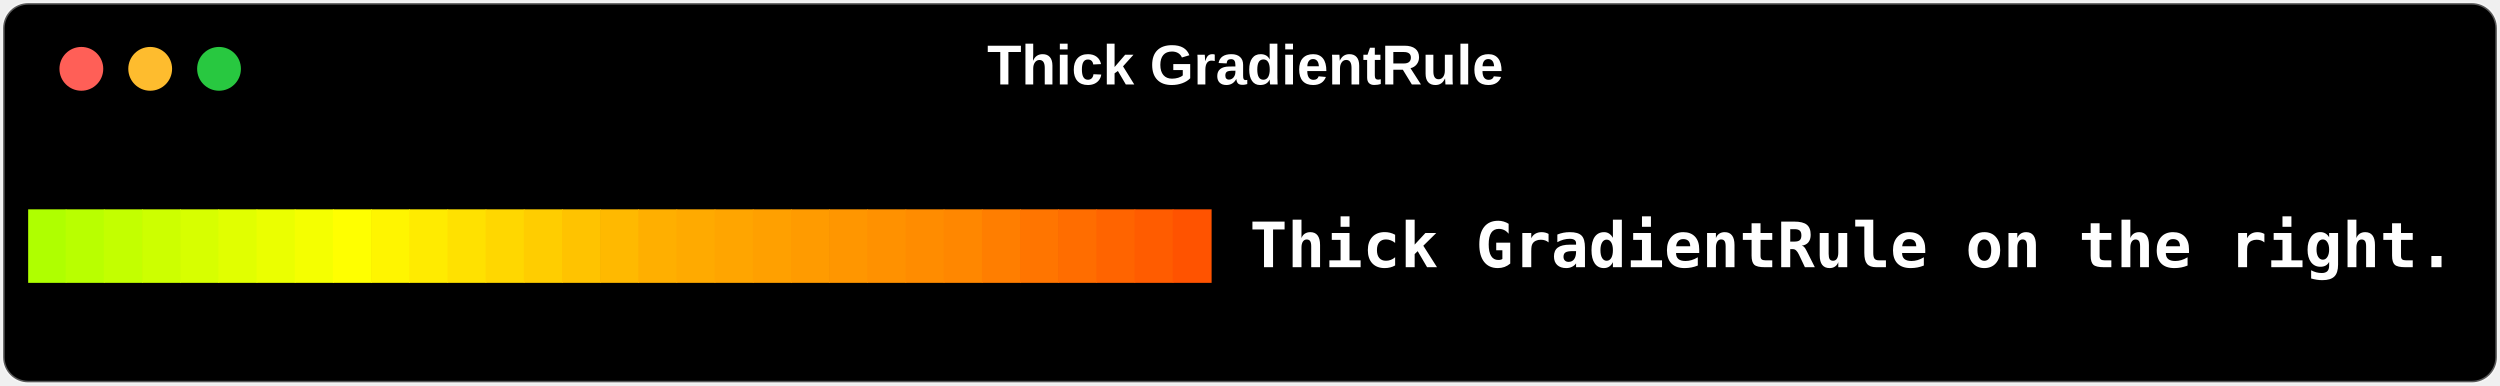
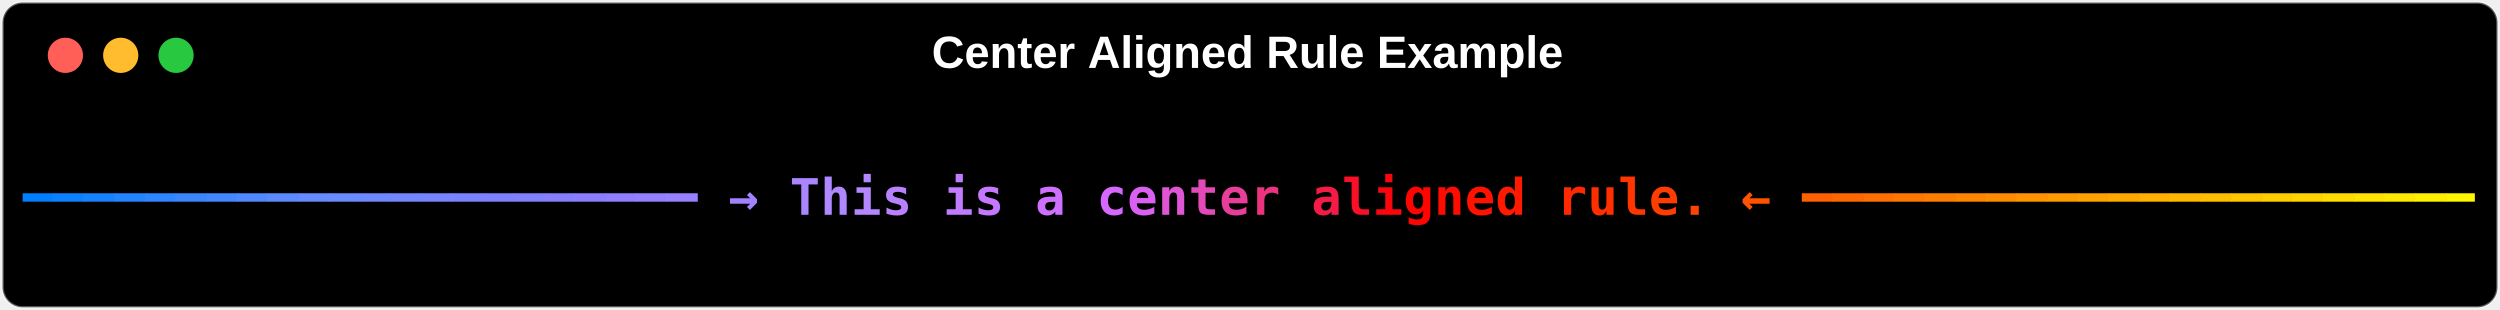
- <svg xmlns="http://www.w3.org/2000/svg" class="rich-terminal" viewBox="0 0 799 123.2">
+ <svg xmlns="http://www.w3.org/2000/svg" class="rich-terminal" viewBox="0 0 994 123.2">
  <style>

    @font-face {
        font-family: "Fira Code";
        src: local("FiraCode-Regular"),
                url("https://cdnjs.cloudflare.com/ajax/libs/firacode/6.2.0/woff2/FiraCode-Regular.woff2") format("woff2"),
                url("https://cdnjs.cloudflare.com/ajax/libs/firacode/6.2.0/woff/FiraCode-Regular.woff") format("woff");
        font-style: normal;
        font-weight: 400;
    }
    @font-face {
        font-family: "Fira Code";
        src: local("FiraCode-Bold"),
                url("https://cdnjs.cloudflare.com/ajax/libs/firacode/6.2.0/woff2/FiraCode-Bold.woff2") format("woff2"),
                url("https://cdnjs.cloudflare.com/ajax/libs/firacode/6.2.0/woff/FiraCode-Bold.woff") format("woff");
        font-style: bold;
        font-weight: 700;
    }

-     .terminal-1353052475-matrix {
+     .terminal-4070726895-matrix {
        font-family: Fira Code, monospace;
        font-size: 20px;
        line-height: 24.4px;
        font-variant-east-asian: full-width;
    }

-     .terminal-1353052475-title {
+     .terminal-4070726895-title {
        font-size: 18px;
        font-weight: bold;
        font-family: arial;
    }

-     .terminal-1353052475-r1 { fill: #ffffff }
- .terminal-1353052475-r2 { fill: #afff00 }
- .terminal-1353052475-r3 { fill: #b9ff00 }
- .terminal-1353052475-r4 { fill: #c3ff00 }
- .terminal-1353052475-r5 { fill: #cdff00 }
- .terminal-1353052475-r6 { fill: #d7ff00 }
- .terminal-1353052475-r7 { fill: #e1ff00 }
- .terminal-1353052475-r8 { fill: #ebff00 }
- .terminal-1353052475-r9 { fill: #f5ff00 }
- .terminal-1353052475-r10 { fill: #ffff00 }
- .terminal-1353052475-r11 { fill: #fff500 }
- .terminal-1353052475-r12 { fill: #ffeb00 }
- .terminal-1353052475-r13 { fill: #ffe100 }
- .terminal-1353052475-r14 { fill: #ffd700 }
- .terminal-1353052475-r15 { fill: #ffcd00 }
- .terminal-1353052475-r16 { fill: #ffc300 }
- .terminal-1353052475-r17 { fill: #ffb900 }
- .terminal-1353052475-r18 { fill: #ffaf00 }
- .terminal-1353052475-r19 { fill: #ffaa00 }
- .terminal-1353052475-r20 { fill: #ffa500 }
- .terminal-1353052475-r21 { fill: #ffa000 }
- .terminal-1353052475-r22 { fill: #ff9b00 }
- .terminal-1353052475-r23 { fill: #ff9600 }
- .terminal-1353052475-r24 { fill: #ff9100 }
- .terminal-1353052475-r25 { fill: #ff8c00 }
- .terminal-1353052475-r26 { fill: #ff8700 }
- .terminal-1353052475-r27 { fill: #ff7e00 }
- .terminal-1353052475-r28 { fill: #ff7500 }
- .terminal-1353052475-r29 { fill: #ff6d00 }
- .terminal-1353052475-r30 { fill: #ff6400 }
- .terminal-1353052475-r31 { fill: #ff5c00 }
- .terminal-1353052475-r32 { fill: #ff5300 }
- .terminal-1353052475-r33 { fill: #ffffff;font-weight: bold }
+     .terminal-4070726895-r1 { fill: #ffffff }
+ .terminal-4070726895-r2 { fill: #0080ff }
+ .terminal-4070726895-r3 { fill: #0b81ff }
+ .terminal-4070726895-r4 { fill: #1682ff }
+ .terminal-4070726895-r5 { fill: #2284ff }
+ .terminal-4070726895-r6 { fill: #2d85ff }
+ .terminal-4070726895-r7 { fill: #3986ff }
+ .terminal-4070726895-r8 { fill: #4488ff }
+ .terminal-4070726895-r9 { fill: #5089ff }
+ .terminal-4070726895-r10 { fill: #5b8aff }
+ .terminal-4070726895-r11 { fill: #668bff }
+ .terminal-4070726895-r12 { fill: #6a8aff }
+ .terminal-4070726895-r13 { fill: #6e88ff }
+ .terminal-4070726895-r14 { fill: #7286ff }
+ .terminal-4070726895-r15 { fill: #7685ff }
+ .terminal-4070726895-r16 { fill: #7a83ff }
+ .terminal-4070726895-r17 { fill: #7e81ff }
+ .terminal-4070726895-r18 { fill: #8280ff }
+ .terminal-4070726895-r19 { fill: #867eff }
+ .terminal-4070726895-r20 { fill: #8b7dff }
+ .terminal-4070726895-r21 { fill: #8f7eff }
+ .terminal-4070726895-r22 { fill: #947fff }
+ .terminal-4070726895-r23 { fill: #9880ff }
+ .terminal-4070726895-r24 { fill: #9d82ff }
+ .terminal-4070726895-r25 { fill: #a283ff;font-weight: bold }
+ .terminal-4070726895-r26 { fill: #a684ff;font-weight: bold }
+ .terminal-4070726895-r27 { fill: #ab85ff;font-weight: bold }
+ .terminal-4070726895-r28 { fill: #af87ff;font-weight: bold }
+ .terminal-4070726895-r29 { fill: #b486ff;font-weight: bold }
+ .terminal-4070726895-r30 { fill: #b882ff;font-weight: bold }
+ .terminal-4070726895-r31 { fill: #bc7fff;font-weight: bold }
+ .terminal-4070726895-r32 { fill: #c17bff;font-weight: bold }
+ .terminal-4070726895-r33 { fill: #c577ff;font-weight: bold }
+ .terminal-4070726895-r34 { fill: #c973ff;font-weight: bold }
+ .terminal-4070726895-r35 { fill: #ce6fff;font-weight: bold }
+ .terminal-4070726895-r36 { fill: #d26bff;font-weight: bold }
+ .terminal-4070726895-r37 { fill: #d668ff;font-weight: bold }
+ .terminal-4070726895-r38 { fill: #da60f2;font-weight: bold }
+ .terminal-4070726895-r39 { fill: #df55d5;font-weight: bold }
+ .terminal-4070726895-r40 { fill: #e349b8;font-weight: bold }
+ .terminal-4070726895-r41 { fill: #e73e9c;font-weight: bold }
+ .terminal-4070726895-r42 { fill: #ec337f;font-weight: bold }
+ .terminal-4070726895-r43 { fill: #f02762;font-weight: bold }
+ .terminal-4070726895-r44 { fill: #f41c46;font-weight: bold }
+ .terminal-4070726895-r45 { fill: #f81029;font-weight: bold }
+ .terminal-4070726895-r46 { fill: #fd050c;font-weight: bold }
+ .terminal-4070726895-r47 { fill: #ff0400;font-weight: bold }
+ .terminal-4070726895-r48 { fill: #ff0b00;font-weight: bold }
+ .terminal-4070726895-r49 { fill: #ff1200;font-weight: bold }
+ .terminal-4070726895-r50 { fill: #ff1900;font-weight: bold }
+ .terminal-4070726895-r51 { fill: #ff2000;font-weight: bold }
+ .terminal-4070726895-r52 { fill: #ff2800;font-weight: bold }
+ .terminal-4070726895-r53 { fill: #ff2f00;font-weight: bold }
+ .terminal-4070726895-r54 { fill: #ff3600;font-weight: bold }
+ .terminal-4070726895-r55 { fill: #ff3d00;font-weight: bold }
+ .terminal-4070726895-r56 { fill: #ff4400;font-weight: bold }
+ .terminal-4070726895-r57 { fill: #ff4c00;font-weight: bold }
+ .terminal-4070726895-r58 { fill: #ff5300;font-weight: bold }
+ .terminal-4070726895-r59 { fill: #ff5a00 }
+ .terminal-4070726895-r60 { fill: #ff6100 }
+ .terminal-4070726895-r61 { fill: #ff6800 }
+ .terminal-4070726895-r62 { fill: #ff7000 }
+ .terminal-4070726895-r63 { fill: #ff7700 }
+ .terminal-4070726895-r64 { fill: #ff7e00 }
+ .terminal-4070726895-r65 { fill: #ff8500 }
+ .terminal-4070726895-r66 { fill: #ff8c00 }
+ .terminal-4070726895-r67 { fill: #ff9300 }
+ .terminal-4070726895-r68 { fill: #ff9a00 }
+ .terminal-4070726895-r69 { fill: #ffa100 }
+ .terminal-4070726895-r70 { fill: #ffa800 }
+ .terminal-4070726895-r71 { fill: #ffb000 }
+ .terminal-4070726895-r72 { fill: #ffb700 }
+ .terminal-4070726895-r73 { fill: #ffbe00 }
+ .terminal-4070726895-r74 { fill: #ffc500 }
+ .terminal-4070726895-r75 { fill: #ffcc00 }
+ .terminal-4070726895-r76 { fill: #ffd300 }
+ .terminal-4070726895-r77 { fill: #ffdb00 }
+ .terminal-4070726895-r78 { fill: #ffe200 }
+ .terminal-4070726895-r79 { fill: #ffe900 }
+ .terminal-4070726895-r80 { fill: #fff000 }
+ .terminal-4070726895-r81 { fill: #fff700 }
    </style>
  <defs>
-     <clipPath id="terminal-1353052475-clip-terminal">
-       <rect x="0" y="0" width="779.8" height="72.2" />
+     <clipPath id="terminal-4070726895-clip-terminal">
+       <rect x="0" y="0" width="975.0" height="72.2" />
    </clipPath>
-     <clipPath id="terminal-1353052475-line-0">
-       <rect x="0" y="1.5" width="780.8" height="24.65" />
+     <clipPath id="terminal-4070726895-line-0">
+       <rect x="0" y="1.5" width="976" height="24.65" />
    </clipPath>
-     <clipPath id="terminal-1353052475-line-1">
-       <rect x="0" y="25.9" width="780.8" height="24.65" />
+     <clipPath id="terminal-4070726895-line-1">
+       <rect x="0" y="25.9" width="976" height="24.65" />
    </clipPath>
  </defs>
-   <rect fill="#000000" stroke="rgba(255,255,255,0.35)" stroke-width="1" x="1" y="1" width="797" height="121.2" rx="8" />
-   <text class="terminal-1353052475-title" fill="#ffffff" text-anchor="middle" x="398" y="27">Thick GradientRule</text>
+   <rect fill="#000000" stroke="rgba(255,255,255,0.35)" stroke-width="1" x="1" y="1" width="992" height="121.2" rx="8" />
+   <text class="terminal-4070726895-title" fill="#ffffff" text-anchor="middle" x="496" y="27">Center Aligned Rule Example</text>
  <g transform="translate(26,22)">
    <circle cx="0" cy="0" r="7" fill="#ff5f57" />
    <circle cx="22" cy="0" r="7" fill="#febc2e" />
    <circle cx="44" cy="0" r="7" fill="#28c840" />
  </g>
-   <g transform="translate(9, 41)" clip-path="url(#terminal-1353052475-clip-terminal)">
-     <g class="terminal-1353052475-matrix">
-       <text class="terminal-1353052475-r1" x="780.8" y="20" textLength="12.2" clip-path="url(#terminal-1353052475-line-0)">
+   <g transform="translate(9, 41)" clip-path="url(#terminal-4070726895-clip-terminal)">
+     <g class="terminal-4070726895-matrix">
+       <text class="terminal-4070726895-r1" x="976" y="20" textLength="12.2" clip-path="url(#terminal-4070726895-line-0)">
</text>
-       <text class="terminal-1353052475-r2" x="0" y="44.4" textLength="12.2" clip-path="url(#terminal-1353052475-line-1)">█</text>
-       <text class="terminal-1353052475-r3" x="12.2" y="44.4" textLength="12.2" clip-path="url(#terminal-1353052475-line-1)">█</text>
-       <text class="terminal-1353052475-r4" x="24.4" y="44.4" textLength="12.2" clip-path="url(#terminal-1353052475-line-1)">█</text>
-       <text class="terminal-1353052475-r5" x="36.6" y="44.4" textLength="12.2" clip-path="url(#terminal-1353052475-line-1)">█</text>
-       <text class="terminal-1353052475-r6" x="48.8" y="44.4" textLength="12.2" clip-path="url(#terminal-1353052475-line-1)">█</text>
-       <text class="terminal-1353052475-r7" x="61" y="44.4" textLength="12.2" clip-path="url(#terminal-1353052475-line-1)">█</text>
-       <text class="terminal-1353052475-r8" x="73.2" y="44.4" textLength="12.2" clip-path="url(#terminal-1353052475-line-1)">█</text>
-       <text class="terminal-1353052475-r9" x="85.4" y="44.4" textLength="12.2" clip-path="url(#terminal-1353052475-line-1)">█</text>
-       <text class="terminal-1353052475-r10" x="97.6" y="44.4" textLength="12.2" clip-path="url(#terminal-1353052475-line-1)">█</text>
-       <text class="terminal-1353052475-r11" x="109.8" y="44.4" textLength="12.2" clip-path="url(#terminal-1353052475-line-1)">█</text>
-       <text class="terminal-1353052475-r12" x="122" y="44.4" textLength="12.2" clip-path="url(#terminal-1353052475-line-1)">█</text>
-       <text class="terminal-1353052475-r13" x="134.2" y="44.4" textLength="12.2" clip-path="url(#terminal-1353052475-line-1)">█</text>
-       <text class="terminal-1353052475-r14" x="146.4" y="44.4" textLength="12.2" clip-path="url(#terminal-1353052475-line-1)">█</text>
-       <text class="terminal-1353052475-r15" x="158.6" y="44.4" textLength="12.2" clip-path="url(#terminal-1353052475-line-1)">█</text>
-       <text class="terminal-1353052475-r16" x="170.8" y="44.4" textLength="12.2" clip-path="url(#terminal-1353052475-line-1)">█</text>
-       <text class="terminal-1353052475-r17" x="183" y="44.4" textLength="12.2" clip-path="url(#terminal-1353052475-line-1)">█</text>
-       <text class="terminal-1353052475-r18" x="195.2" y="44.4" textLength="12.2" clip-path="url(#terminal-1353052475-line-1)">█</text>
-       <text class="terminal-1353052475-r19" x="207.4" y="44.4" textLength="12.2" clip-path="url(#terminal-1353052475-line-1)">█</text>
-       <text class="terminal-1353052475-r20" x="219.6" y="44.4" textLength="12.2" clip-path="url(#terminal-1353052475-line-1)">█</text>
-       <text class="terminal-1353052475-r21" x="231.8" y="44.4" textLength="12.2" clip-path="url(#terminal-1353052475-line-1)">█</text>
-       <text class="terminal-1353052475-r22" x="244" y="44.4" textLength="12.2" clip-path="url(#terminal-1353052475-line-1)">█</text>
-       <text class="terminal-1353052475-r23" x="256.2" y="44.4" textLength="12.2" clip-path="url(#terminal-1353052475-line-1)">█</text>
-       <text class="terminal-1353052475-r24" x="268.4" y="44.4" textLength="12.2" clip-path="url(#terminal-1353052475-line-1)">█</text>
-       <text class="terminal-1353052475-r25" x="280.6" y="44.4" textLength="12.2" clip-path="url(#terminal-1353052475-line-1)">█</text>
-       <text class="terminal-1353052475-r26" x="292.8" y="44.4" textLength="12.2" clip-path="url(#terminal-1353052475-line-1)">█</text>
-       <text class="terminal-1353052475-r27" x="305" y="44.4" textLength="12.2" clip-path="url(#terminal-1353052475-line-1)">█</text>
-       <text class="terminal-1353052475-r28" x="317.2" y="44.4" textLength="12.2" clip-path="url(#terminal-1353052475-line-1)">█</text>
-       <text class="terminal-1353052475-r29" x="329.4" y="44.4" textLength="12.2" clip-path="url(#terminal-1353052475-line-1)">█</text>
-       <text class="terminal-1353052475-r30" x="341.6" y="44.4" textLength="12.2" clip-path="url(#terminal-1353052475-line-1)">█</text>
-       <text class="terminal-1353052475-r31" x="353.8" y="44.4" textLength="12.2" clip-path="url(#terminal-1353052475-line-1)">█</text>
-       <text class="terminal-1353052475-r32" x="366" y="44.4" textLength="12.2" clip-path="url(#terminal-1353052475-line-1)">█</text>
-       <text class="terminal-1353052475-r33" x="390.4" y="44.4" textLength="390.4" clip-path="url(#terminal-1353052475-line-1)">Thick GradientRule on the right.</text>
-       <text class="terminal-1353052475-r1" x="780.8" y="44.4" textLength="12.2" clip-path="url(#terminal-1353052475-line-1)">
+       <text class="terminal-4070726895-r2" x="0" y="44.4" textLength="12.2" clip-path="url(#terminal-4070726895-line-1)">━</text>
+       <text class="terminal-4070726895-r3" x="12.2" y="44.4" textLength="12.2" clip-path="url(#terminal-4070726895-line-1)">━</text>
+       <text class="terminal-4070726895-r4" x="24.4" y="44.4" textLength="12.2" clip-path="url(#terminal-4070726895-line-1)">━</text>
+       <text class="terminal-4070726895-r5" x="36.6" y="44.4" textLength="12.2" clip-path="url(#terminal-4070726895-line-1)">━</text>
+       <text class="terminal-4070726895-r6" x="48.8" y="44.4" textLength="12.2" clip-path="url(#terminal-4070726895-line-1)">━</text>
+       <text class="terminal-4070726895-r7" x="61" y="44.4" textLength="12.2" clip-path="url(#terminal-4070726895-line-1)">━</text>
+       <text class="terminal-4070726895-r8" x="73.2" y="44.4" textLength="12.2" clip-path="url(#terminal-4070726895-line-1)">━</text>
+       <text class="terminal-4070726895-r9" x="85.4" y="44.4" textLength="12.2" clip-path="url(#terminal-4070726895-line-1)">━</text>
+       <text class="terminal-4070726895-r10" x="97.6" y="44.4" textLength="12.2" clip-path="url(#terminal-4070726895-line-1)">━</text>
+       <text class="terminal-4070726895-r11" x="109.8" y="44.4" textLength="12.2" clip-path="url(#terminal-4070726895-line-1)">━</text>
+       <text class="terminal-4070726895-r12" x="122" y="44.4" textLength="12.2" clip-path="url(#terminal-4070726895-line-1)">━</text>
+       <text class="terminal-4070726895-r13" x="134.2" y="44.4" textLength="12.2" clip-path="url(#terminal-4070726895-line-1)">━</text>
+       <text class="terminal-4070726895-r14" x="146.4" y="44.4" textLength="12.2" clip-path="url(#terminal-4070726895-line-1)">━</text>
+       <text class="terminal-4070726895-r15" x="158.6" y="44.4" textLength="12.2" clip-path="url(#terminal-4070726895-line-1)">━</text>
+       <text class="terminal-4070726895-r16" x="170.8" y="44.4" textLength="12.2" clip-path="url(#terminal-4070726895-line-1)">━</text>
+       <text class="terminal-4070726895-r17" x="183" y="44.4" textLength="12.2" clip-path="url(#terminal-4070726895-line-1)">━</text>
+       <text class="terminal-4070726895-r18" x="195.2" y="44.4" textLength="12.2" clip-path="url(#terminal-4070726895-line-1)">━</text>
+       <text class="terminal-4070726895-r19" x="207.4" y="44.4" textLength="12.2" clip-path="url(#terminal-4070726895-line-1)">━</text>
+       <text class="terminal-4070726895-r20" x="219.6" y="44.4" textLength="12.2" clip-path="url(#terminal-4070726895-line-1)">━</text>
+       <text class="terminal-4070726895-r21" x="231.8" y="44.4" textLength="12.2" clip-path="url(#terminal-4070726895-line-1)">━</text>
+       <text class="terminal-4070726895-r22" x="244" y="44.4" textLength="12.2" clip-path="url(#terminal-4070726895-line-1)">━</text>
+       <text class="terminal-4070726895-r23" x="256.2" y="44.4" textLength="12.2" clip-path="url(#terminal-4070726895-line-1)">━</text>
+       <text class="terminal-4070726895-r25" x="280.6" y="44.4" textLength="12.2" clip-path="url(#terminal-4070726895-line-1)">→</text>
+       <text class="terminal-4070726895-r27" x="305" y="44.4" textLength="12.2" clip-path="url(#terminal-4070726895-line-1)">T</text>
+       <text class="terminal-4070726895-r28" x="317.2" y="44.4" textLength="12.2" clip-path="url(#terminal-4070726895-line-1)">h</text>
+       <text class="terminal-4070726895-r29" x="329.4" y="44.4" textLength="12.2" clip-path="url(#terminal-4070726895-line-1)">i</text>
+       <text class="terminal-4070726895-r30" x="341.6" y="44.4" textLength="12.2" clip-path="url(#terminal-4070726895-line-1)">s</text>
+       <text class="terminal-4070726895-r32" x="366" y="44.4" textLength="12.2" clip-path="url(#terminal-4070726895-line-1)">i</text>
+       <text class="terminal-4070726895-r33" x="378.2" y="44.4" textLength="12.2" clip-path="url(#terminal-4070726895-line-1)">s</text>
+       <text class="terminal-4070726895-r35" x="402.6" y="44.4" textLength="12.2" clip-path="url(#terminal-4070726895-line-1)">a</text>
+       <text class="terminal-4070726895-r37" x="427" y="44.4" textLength="12.2" clip-path="url(#terminal-4070726895-line-1)">c</text>
+       <text class="terminal-4070726895-r38" x="439.2" y="44.4" textLength="12.2" clip-path="url(#terminal-4070726895-line-1)">e</text>
+       <text class="terminal-4070726895-r39" x="451.4" y="44.4" textLength="12.2" clip-path="url(#terminal-4070726895-line-1)">n</text>
+       <text class="terminal-4070726895-r40" x="463.6" y="44.4" textLength="12.2" clip-path="url(#terminal-4070726895-line-1)">t</text>
+       <text class="terminal-4070726895-r41" x="475.8" y="44.4" textLength="12.2" clip-path="url(#terminal-4070726895-line-1)">e</text>
+       <text class="terminal-4070726895-r42" x="488" y="44.4" textLength="12.2" clip-path="url(#terminal-4070726895-line-1)">r</text>
+       <text class="terminal-4070726895-r44" x="512.4" y="44.4" textLength="12.2" clip-path="url(#terminal-4070726895-line-1)">a</text>
+       <text class="terminal-4070726895-r45" x="524.6" y="44.4" textLength="12.2" clip-path="url(#terminal-4070726895-line-1)">l</text>
+       <text class="terminal-4070726895-r46" x="536.8" y="44.4" textLength="12.2" clip-path="url(#terminal-4070726895-line-1)">i</text>
+       <text class="terminal-4070726895-r47" x="549" y="44.4" textLength="12.2" clip-path="url(#terminal-4070726895-line-1)">g</text>
+       <text class="terminal-4070726895-r48" x="561.2" y="44.4" textLength="12.2" clip-path="url(#terminal-4070726895-line-1)">n</text>
+       <text class="terminal-4070726895-r49" x="573.4" y="44.4" textLength="12.2" clip-path="url(#terminal-4070726895-line-1)">e</text>
+       <text class="terminal-4070726895-r50" x="585.6" y="44.4" textLength="12.2" clip-path="url(#terminal-4070726895-line-1)">d</text>
+       <text class="terminal-4070726895-r52" x="610" y="44.4" textLength="12.2" clip-path="url(#terminal-4070726895-line-1)">r</text>
+       <text class="terminal-4070726895-r53" x="622.2" y="44.4" textLength="12.2" clip-path="url(#terminal-4070726895-line-1)">u</text>
+       <text class="terminal-4070726895-r54" x="634.4" y="44.4" textLength="12.2" clip-path="url(#terminal-4070726895-line-1)">l</text>
+       <text class="terminal-4070726895-r55" x="646.6" y="44.4" textLength="12.2" clip-path="url(#terminal-4070726895-line-1)">e</text>
+       <text class="terminal-4070726895-r56" x="658.8" y="44.4" textLength="12.2" clip-path="url(#terminal-4070726895-line-1)">.</text>
+       <text class="terminal-4070726895-r58" x="683.2" y="44.4" textLength="12.2" clip-path="url(#terminal-4070726895-line-1)">←</text>
+       <text class="terminal-4070726895-r60" x="707.6" y="44.4" textLength="12.2" clip-path="url(#terminal-4070726895-line-1)">━</text>
+       <text class="terminal-4070726895-r61" x="719.8" y="44.4" textLength="12.2" clip-path="url(#terminal-4070726895-line-1)">━</text>
+       <text class="terminal-4070726895-r62" x="732" y="44.4" textLength="12.2" clip-path="url(#terminal-4070726895-line-1)">━</text>
+       <text class="terminal-4070726895-r63" x="744.2" y="44.4" textLength="12.2" clip-path="url(#terminal-4070726895-line-1)">━</text>
+       <text class="terminal-4070726895-r64" x="756.4" y="44.4" textLength="12.2" clip-path="url(#terminal-4070726895-line-1)">━</text>
+       <text class="terminal-4070726895-r65" x="768.6" y="44.4" textLength="12.2" clip-path="url(#terminal-4070726895-line-1)">━</text>
+       <text class="terminal-4070726895-r66" x="780.8" y="44.4" textLength="12.2" clip-path="url(#terminal-4070726895-line-1)">━</text>
+       <text class="terminal-4070726895-r67" x="793" y="44.4" textLength="12.2" clip-path="url(#terminal-4070726895-line-1)">━</text>
+       <text class="terminal-4070726895-r68" x="805.2" y="44.4" textLength="12.2" clip-path="url(#terminal-4070726895-line-1)">━</text>
+       <text class="terminal-4070726895-r69" x="817.4" y="44.4" textLength="12.2" clip-path="url(#terminal-4070726895-line-1)">━</text>
+       <text class="terminal-4070726895-r70" x="829.6" y="44.4" textLength="12.2" clip-path="url(#terminal-4070726895-line-1)">━</text>
+       <text class="terminal-4070726895-r71" x="841.8" y="44.4" textLength="12.2" clip-path="url(#terminal-4070726895-line-1)">━</text>
+       <text class="terminal-4070726895-r72" x="854" y="44.4" textLength="12.2" clip-path="url(#terminal-4070726895-line-1)">━</text>
+       <text class="terminal-4070726895-r73" x="866.2" y="44.4" textLength="12.2" clip-path="url(#terminal-4070726895-line-1)">━</text>
+       <text class="terminal-4070726895-r74" x="878.4" y="44.4" textLength="12.2" clip-path="url(#terminal-4070726895-line-1)">━</text>
+       <text class="terminal-4070726895-r75" x="890.6" y="44.4" textLength="12.2" clip-path="url(#terminal-4070726895-line-1)">━</text>
+       <text class="terminal-4070726895-r76" x="902.8" y="44.4" textLength="12.2" clip-path="url(#terminal-4070726895-line-1)">━</text>
+       <text class="terminal-4070726895-r77" x="915" y="44.4" textLength="12.2" clip-path="url(#terminal-4070726895-line-1)">━</text>
+       <text class="terminal-4070726895-r78" x="927.2" y="44.4" textLength="12.2" clip-path="url(#terminal-4070726895-line-1)">━</text>
+       <text class="terminal-4070726895-r79" x="939.4" y="44.4" textLength="12.2" clip-path="url(#terminal-4070726895-line-1)">━</text>
+       <text class="terminal-4070726895-r80" x="951.6" y="44.4" textLength="12.2" clip-path="url(#terminal-4070726895-line-1)">━</text>
+       <text class="terminal-4070726895-r81" x="963.8" y="44.4" textLength="12.2" clip-path="url(#terminal-4070726895-line-1)">━</text>
+       <text class="terminal-4070726895-r1" x="976" y="44.4" textLength="12.2" clip-path="url(#terminal-4070726895-line-1)">
</text>
-       <text class="terminal-1353052475-r1" x="780.8" y="68.8" textLength="12.2" clip-path="url(#terminal-1353052475-line-2)">
+       <text class="terminal-4070726895-r1" x="976" y="68.8" textLength="12.2" clip-path="url(#terminal-4070726895-line-2)">
</text>
    </g>
  </g>
</svg>
